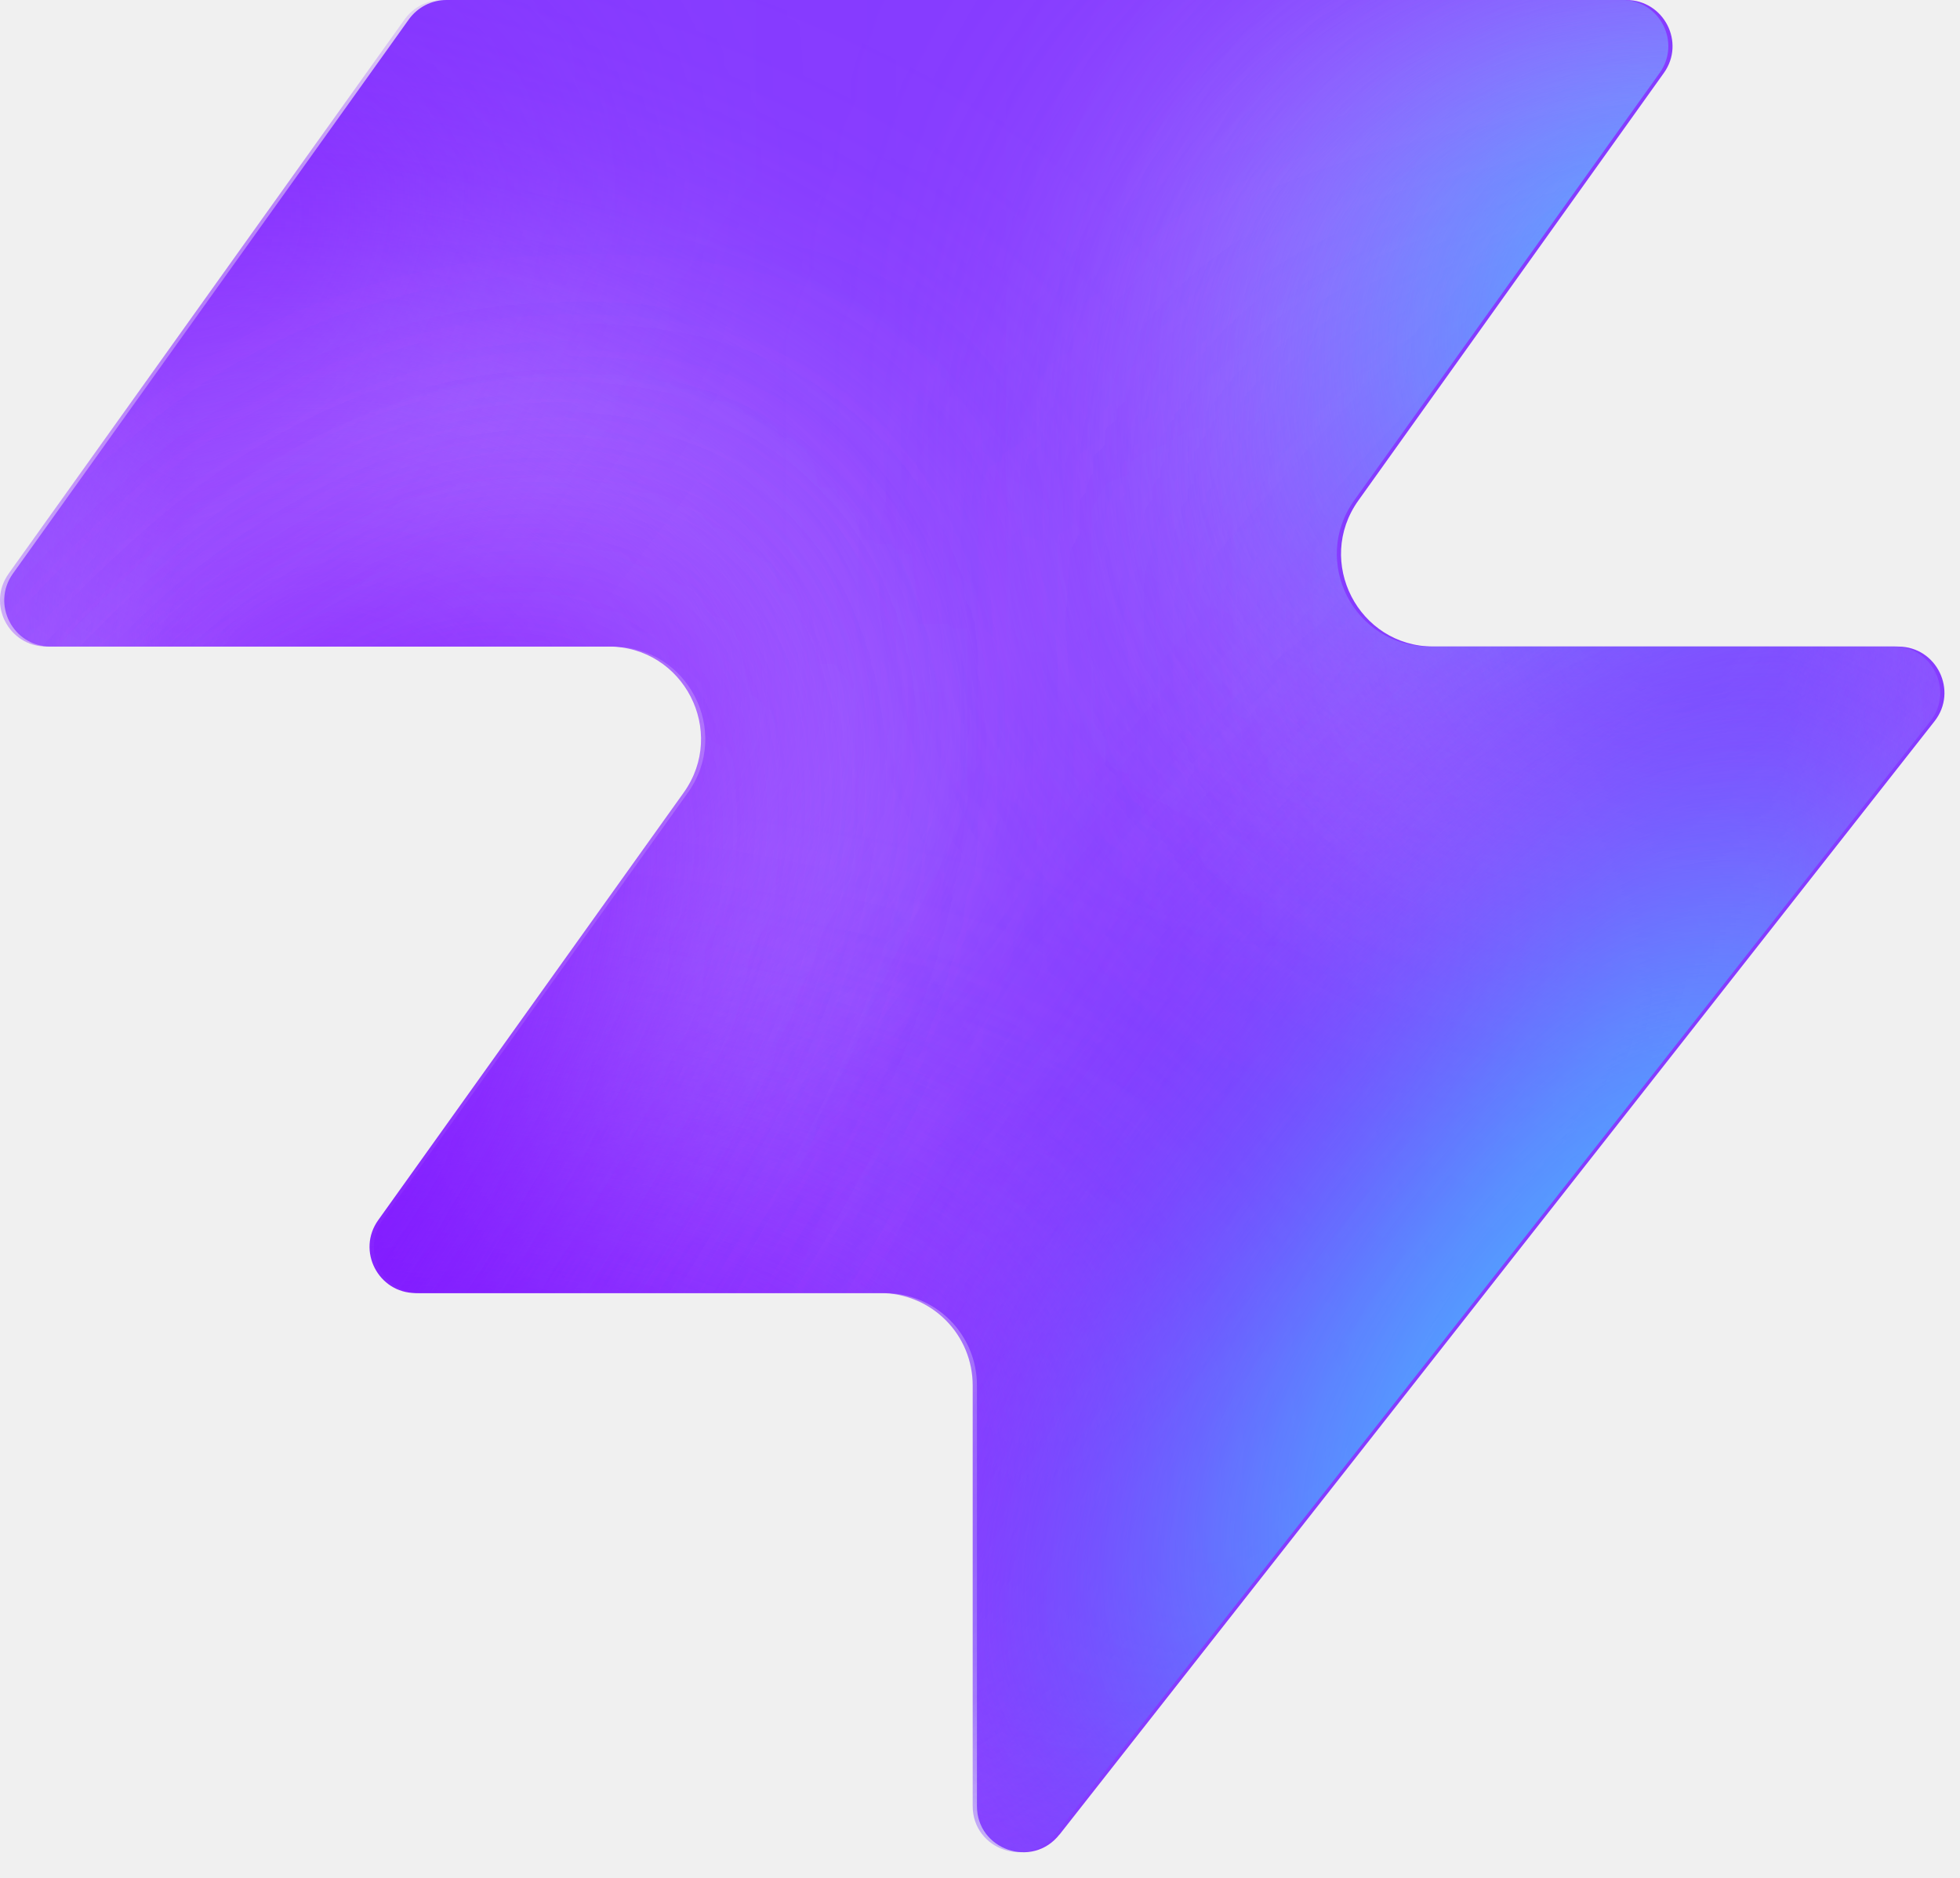
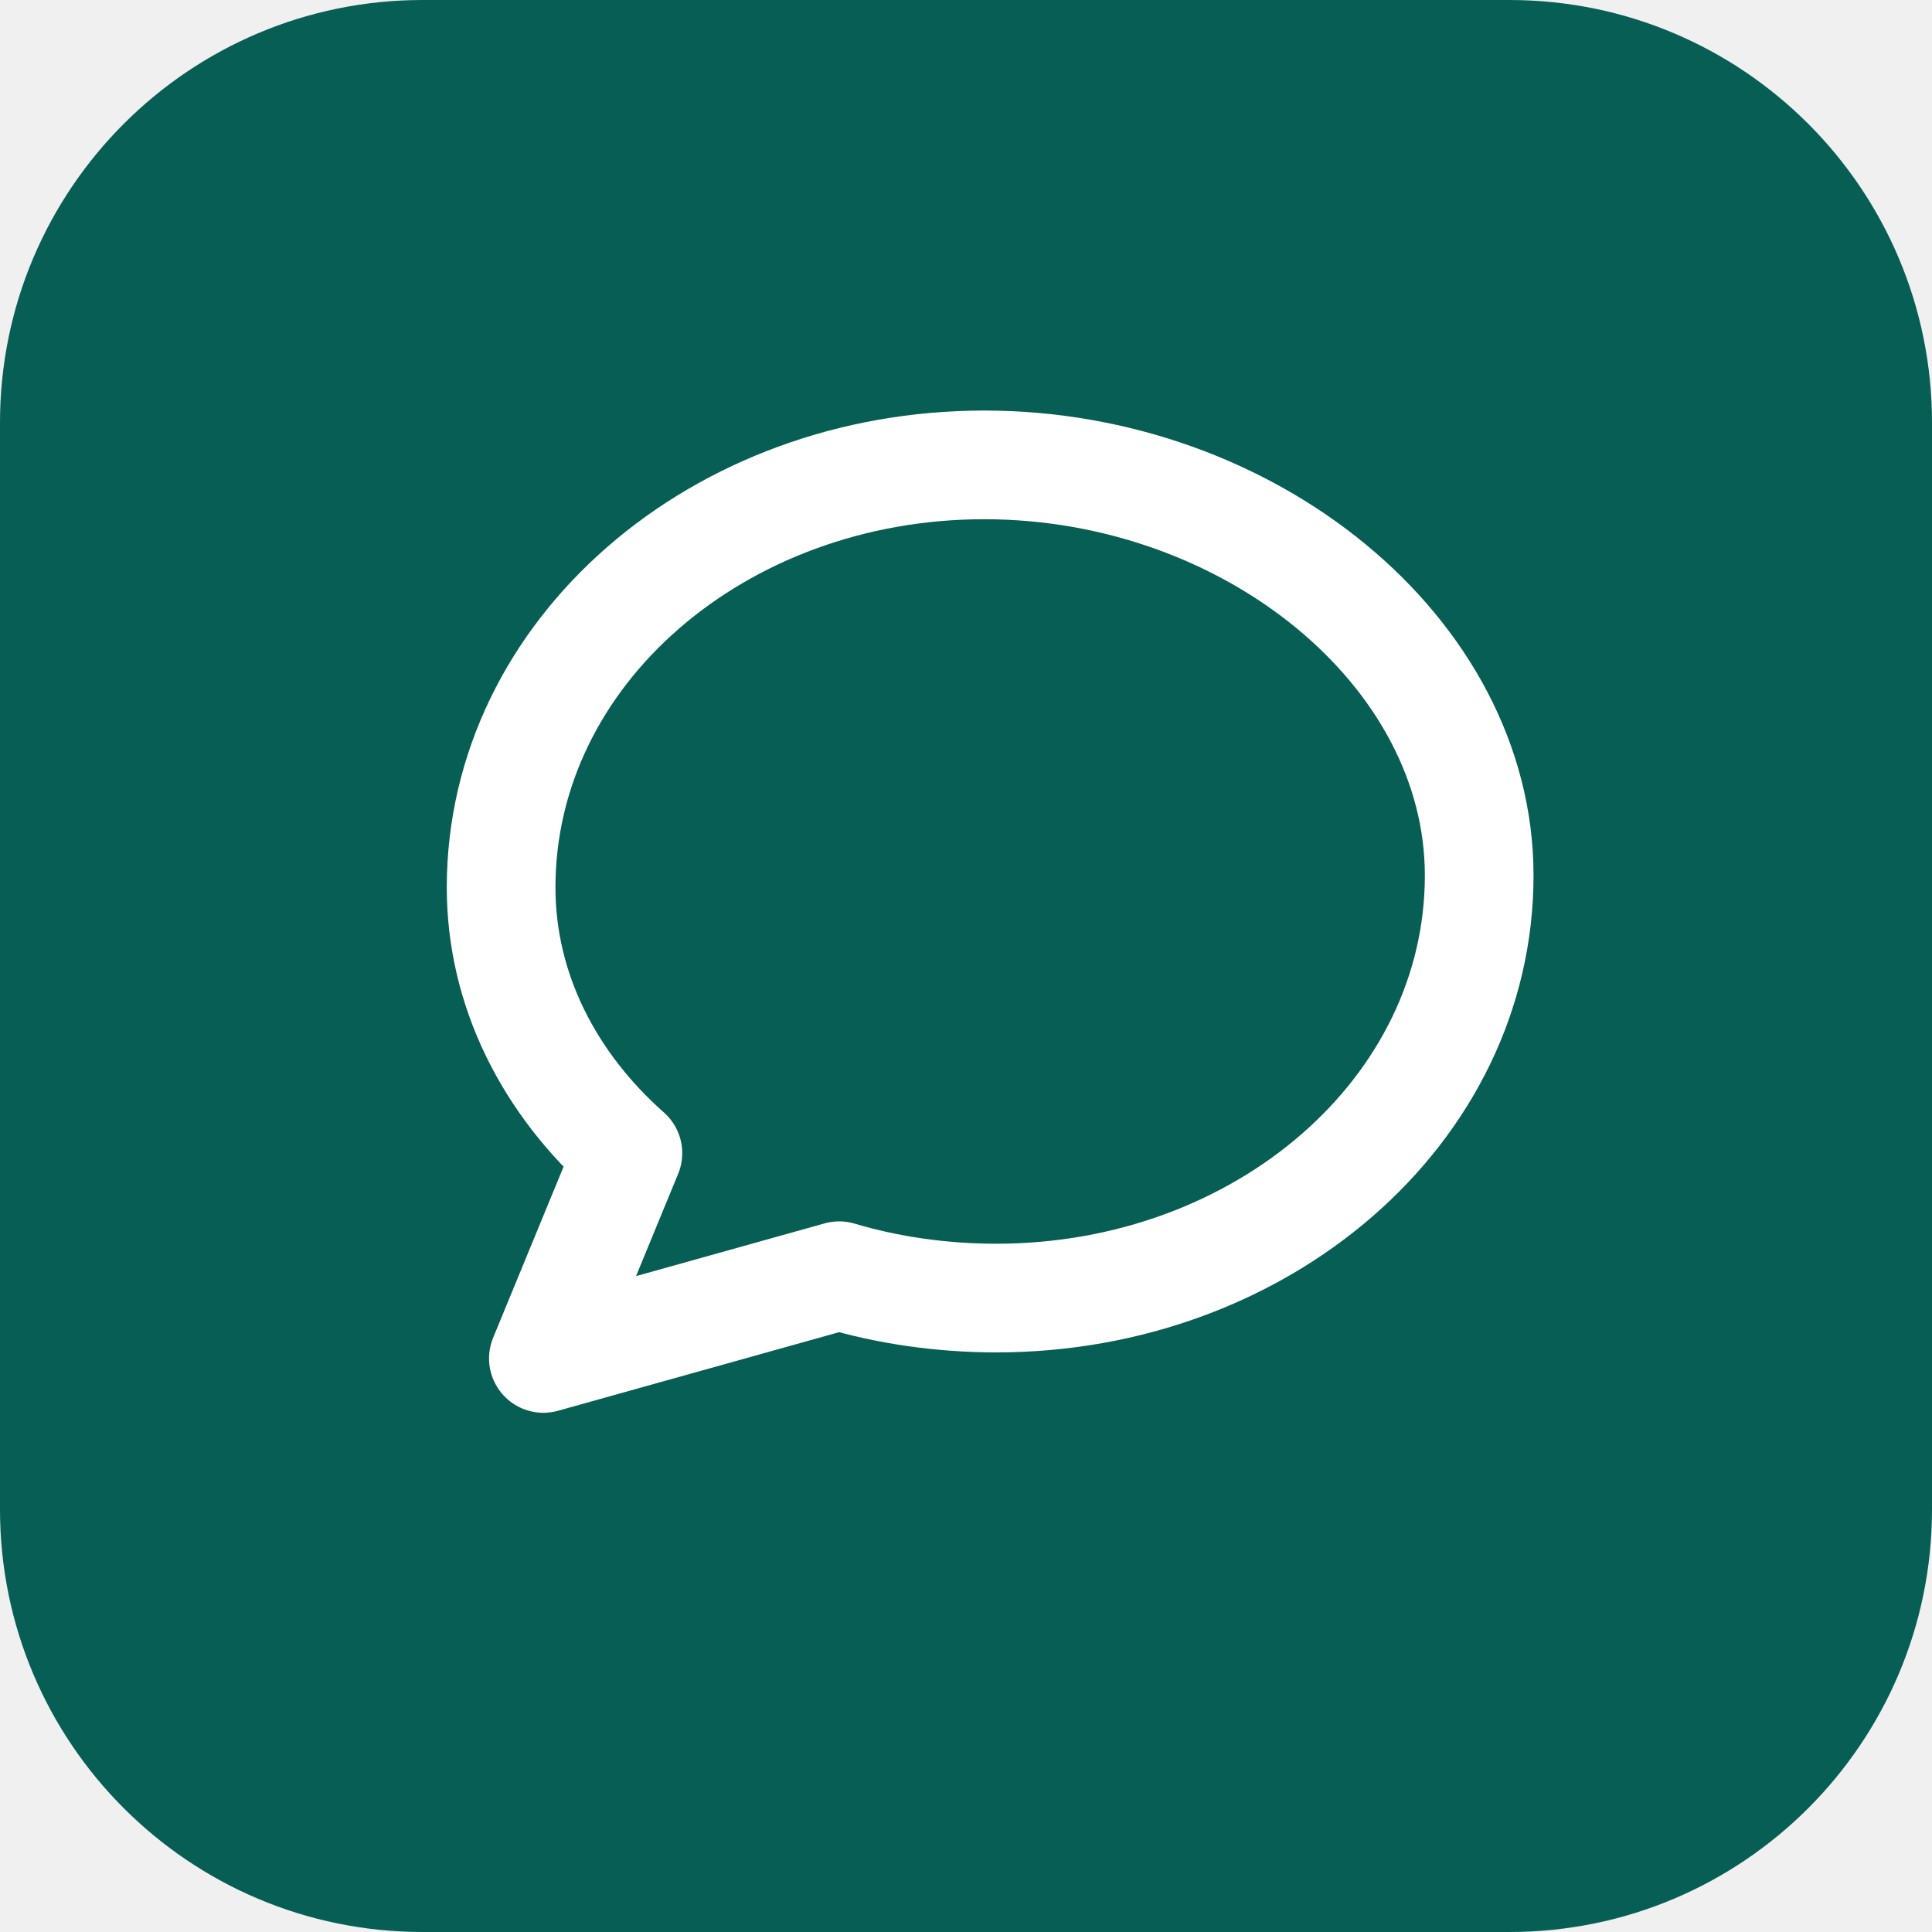
- <svg xmlns="http://www.w3.org/2000/svg" width="48" height="46" fill="none" viewBox="0 0 48 46">
-   <path fill="#863bff" d="M25.946 44.938c-.664.845-2.021.375-2.021-.698V33.937a2.26 2.26 0 0 0-2.262-2.262H10.287c-.92 0-1.456-1.04-.92-1.788l7.48-10.471c1.07-1.497 0-3.578-1.842-3.578H1.237c-.92 0-1.456-1.04-.92-1.788L10.013.474c.214-.297.556-.474.92-.474h28.894c.92 0 1.456 1.04.92 1.788l-7.48 10.471c-1.07 1.498 0 3.579 1.842 3.579h11.377c.943 0 1.473 1.088.89 1.83L25.947 44.94z" style="fill:#863bff;fill:color(display-p3 .525 .23 1);fill-opacity:1" />
-   <mask id="a" width="48" height="46" x="0" y="0" maskUnits="userSpaceOnUse" style="mask-type:alpha">
-     <path fill="#000" d="M25.842 44.938c-.664.844-2.021.375-2.021-.698V33.937a2.26 2.26 0 0 0-2.262-2.262H10.183c-.92 0-1.456-1.04-.92-1.788l7.48-10.471c1.07-1.498 0-3.579-1.842-3.579H1.133c-.92 0-1.456-1.04-.92-1.787L9.91.473c.214-.297.556-.474.92-.474h28.894c.92 0 1.456 1.04.92 1.788l-7.48 10.471c-1.07 1.498 0 3.578 1.842 3.578h11.377c.943 0 1.473 1.088.89 1.832L25.843 44.94z" style="fill:#000;fill-opacity:1" />
-   </mask>
-   <g mask="url(#a)">
-     <g filter="url(#b)">
-       <ellipse cx="5.508" cy="14.704" fill="#ede6ff" rx="5.508" ry="14.704" style="fill:#ede6ff;fill:color(display-p3 .927 .903 1);fill-opacity:1" transform="matrix(.00324 1 1 -.00324 -4.47 31.516)" />
-     </g>
-     <g filter="url(#c)">
-       <ellipse cx="10.399" cy="29.851" fill="#ede6ff" rx="10.399" ry="29.851" style="fill:#ede6ff;fill:color(display-p3 .927 .903 1);fill-opacity:1" transform="matrix(.00324 1 1 -.00324 -39.328 7.883)" />
-     </g>
-     <g filter="url(#d)">
-       <ellipse cx="5.508" cy="30.487" fill="#7e14ff" rx="5.508" ry="30.487" style="fill:#7e14ff;fill:color(display-p3 .492 .077 1);fill-opacity:1" transform="rotate(89.814 -25.913 -14.639)scale(1 -1)" />
-     </g>
-     <g filter="url(#e)">
-       <ellipse cx="5.508" cy="30.599" fill="#7e14ff" rx="5.508" ry="30.599" style="fill:#7e14ff;fill:color(display-p3 .492 .077 1);fill-opacity:1" transform="rotate(89.814 -32.644 -3.334)scale(1 -1)" />
-     </g>
-     <g filter="url(#f)">
-       <ellipse cx="5.508" cy="30.599" fill="#7e14ff" rx="5.508" ry="30.599" style="fill:#7e14ff;fill:color(display-p3 .492 .077 1);fill-opacity:1" transform="matrix(.00324 1 1 -.00324 -34.34 30.47)" />
-     </g>
-     <g filter="url(#g)">
-       <ellipse cx="14.072" cy="22.078" fill="#ede6ff" rx="14.072" ry="22.078" style="fill:#ede6ff;fill:color(display-p3 .927 .903 1);fill-opacity:1" transform="rotate(93.35 24.506 48.493)scale(-1 1)" />
-     </g>
-     <g filter="url(#h)">
-       <ellipse cx="3.47" cy="21.501" fill="#7e14ff" rx="3.47" ry="21.501" style="fill:#7e14ff;fill:color(display-p3 .492 .077 1);fill-opacity:1" transform="rotate(89.009 28.708 47.59)scale(-1 1)" />
-     </g>
-     <g filter="url(#i)">
-       <ellipse cx="3.47" cy="21.501" fill="#7e14ff" rx="3.47" ry="21.501" style="fill:#7e14ff;fill:color(display-p3 .492 .077 1);fill-opacity:1" transform="rotate(89.009 28.708 47.59)scale(-1 1)" />
-     </g>
-     <g filter="url(#j)">
-       <ellipse cx=".387" cy="8.972" fill="#7e14ff" rx="4.407" ry="29.108" style="fill:#7e14ff;fill:color(display-p3 .492 .077 1);fill-opacity:1" transform="rotate(39.51 .387 8.972)" />
-     </g>
-     <g filter="url(#k)">
-       <ellipse cx="47.523" cy="-6.092" fill="#7e14ff" rx="4.407" ry="29.108" style="fill:#7e14ff;fill:color(display-p3 .492 .077 1);fill-opacity:1" transform="rotate(37.892 47.523 -6.092)" />
-     </g>
-     <g filter="url(#l)">
-       <ellipse cx="41.412" cy="6.333" fill="#47bfff" rx="5.971" ry="9.665" style="fill:#47bfff;fill:color(display-p3 .28 .748 1);fill-opacity:1" transform="rotate(37.892 41.412 6.333)" />
-     </g>
-     <g filter="url(#m)">
-       <ellipse cx="-1.879" cy="38.332" fill="#7e14ff" rx="4.407" ry="29.108" style="fill:#7e14ff;fill:color(display-p3 .492 .077 1);fill-opacity:1" transform="rotate(37.892 -1.88 38.332)" />
-     </g>
-     <g filter="url(#n)">
-       <ellipse cx="-1.879" cy="38.332" fill="#7e14ff" rx="4.407" ry="29.108" style="fill:#7e14ff;fill:color(display-p3 .492 .077 1);fill-opacity:1" transform="rotate(37.892 -1.88 38.332)" />
-     </g>
-     <g filter="url(#o)">
-       <ellipse cx="35.651" cy="29.907" fill="#7e14ff" rx="4.407" ry="29.108" style="fill:#7e14ff;fill:color(display-p3 .492 .077 1);fill-opacity:1" transform="rotate(37.892 35.651 29.907)" />
-     </g>
-     <g filter="url(#p)">
-       <ellipse cx="38.418" cy="32.4" fill="#47bfff" rx="5.971" ry="15.297" style="fill:#47bfff;fill:color(display-p3 .28 .748 1);fill-opacity:1" transform="rotate(37.892 38.418 32.4)" />
-     </g>
-   </g>
-   <defs>
-     <filter id="b" width="60.045" height="41.654" x="-19.77" y="16.149" color-interpolation-filters="sRGB" filterUnits="userSpaceOnUse">
-       <feFlood flood-opacity="0" result="BackgroundImageFix" />
-       <feBlend in="SourceGraphic" in2="BackgroundImageFix" result="shape" />
-       <feGaussianBlur result="effect1_foregroundBlur_2002_17158" stdDeviation="7.659" />
-     </filter>
-     <filter id="c" width="90.34" height="51.437" x="-54.613" y="-7.533" color-interpolation-filters="sRGB" filterUnits="userSpaceOnUse">
-       <feFlood flood-opacity="0" result="BackgroundImageFix" />
-       <feBlend in="SourceGraphic" in2="BackgroundImageFix" result="shape" />
-       <feGaussianBlur result="effect1_foregroundBlur_2002_17158" stdDeviation="7.659" />
-     </filter>
-     <filter id="d" width="79.355" height="29.4" x="-49.64" y="2.03" color-interpolation-filters="sRGB" filterUnits="userSpaceOnUse">
-       <feFlood flood-opacity="0" result="BackgroundImageFix" />
-       <feBlend in="SourceGraphic" in2="BackgroundImageFix" result="shape" />
-       <feGaussianBlur result="effect1_foregroundBlur_2002_17158" stdDeviation="4.596" />
-     </filter>
-     <filter id="e" width="79.579" height="29.4" x="-45.045" y="20.029" color-interpolation-filters="sRGB" filterUnits="userSpaceOnUse">
-       <feFlood flood-opacity="0" result="BackgroundImageFix" />
-       <feBlend in="SourceGraphic" in2="BackgroundImageFix" result="shape" />
-       <feGaussianBlur result="effect1_foregroundBlur_2002_17158" stdDeviation="4.596" />
-     </filter>
-     <filter id="f" width="79.579" height="29.4" x="-43.513" y="21.178" color-interpolation-filters="sRGB" filterUnits="userSpaceOnUse">
-       <feFlood flood-opacity="0" result="BackgroundImageFix" />
-       <feBlend in="SourceGraphic" in2="BackgroundImageFix" result="shape" />
-       <feGaussianBlur result="effect1_foregroundBlur_2002_17158" stdDeviation="4.596" />
-     </filter>
-     <filter id="g" width="74.749" height="58.852" x="15.756" y="-17.901" color-interpolation-filters="sRGB" filterUnits="userSpaceOnUse">
-       <feFlood flood-opacity="0" result="BackgroundImageFix" />
-       <feBlend in="SourceGraphic" in2="BackgroundImageFix" result="shape" />
-       <feGaussianBlur result="effect1_foregroundBlur_2002_17158" stdDeviation="7.659" />
-     </filter>
-     <filter id="h" width="61.377" height="25.362" x="23.548" y="2.284" color-interpolation-filters="sRGB" filterUnits="userSpaceOnUse">
-       <feFlood flood-opacity="0" result="BackgroundImageFix" />
-       <feBlend in="SourceGraphic" in2="BackgroundImageFix" result="shape" />
-       <feGaussianBlur result="effect1_foregroundBlur_2002_17158" stdDeviation="4.596" />
-     </filter>
-     <filter id="i" width="61.377" height="25.362" x="23.548" y="2.284" color-interpolation-filters="sRGB" filterUnits="userSpaceOnUse">
-       <feFlood flood-opacity="0" result="BackgroundImageFix" />
-       <feBlend in="SourceGraphic" in2="BackgroundImageFix" result="shape" />
-       <feGaussianBlur result="effect1_foregroundBlur_2002_17158" stdDeviation="4.596" />
-     </filter>
-     <filter id="j" width="56.045" height="63.649" x="-27.636" y="-22.853" color-interpolation-filters="sRGB" filterUnits="userSpaceOnUse">
-       <feFlood flood-opacity="0" result="BackgroundImageFix" />
-       <feBlend in="SourceGraphic" in2="BackgroundImageFix" result="shape" />
-       <feGaussianBlur result="effect1_foregroundBlur_2002_17158" stdDeviation="4.596" />
-     </filter>
-     <filter id="k" width="54.814" height="64.646" x="20.116" y="-38.415" color-interpolation-filters="sRGB" filterUnits="userSpaceOnUse">
-       <feFlood flood-opacity="0" result="BackgroundImageFix" />
-       <feBlend in="SourceGraphic" in2="BackgroundImageFix" result="shape" />
-       <feGaussianBlur result="effect1_foregroundBlur_2002_17158" stdDeviation="4.596" />
-     </filter>
-     <filter id="l" width="33.541" height="35.313" x="24.641" y="-11.323" color-interpolation-filters="sRGB" filterUnits="userSpaceOnUse">
-       <feFlood flood-opacity="0" result="BackgroundImageFix" />
-       <feBlend in="SourceGraphic" in2="BackgroundImageFix" result="shape" />
-       <feGaussianBlur result="effect1_foregroundBlur_2002_17158" stdDeviation="4.596" />
-     </filter>
-     <filter id="m" width="54.814" height="64.646" x="-29.286" y="6.009" color-interpolation-filters="sRGB" filterUnits="userSpaceOnUse">
-       <feFlood flood-opacity="0" result="BackgroundImageFix" />
-       <feBlend in="SourceGraphic" in2="BackgroundImageFix" result="shape" />
-       <feGaussianBlur result="effect1_foregroundBlur_2002_17158" stdDeviation="4.596" />
-     </filter>
-     <filter id="n" width="54.814" height="64.646" x="-29.286" y="6.009" color-interpolation-filters="sRGB" filterUnits="userSpaceOnUse">
-       <feFlood flood-opacity="0" result="BackgroundImageFix" />
-       <feBlend in="SourceGraphic" in2="BackgroundImageFix" result="shape" />
-       <feGaussianBlur result="effect1_foregroundBlur_2002_17158" stdDeviation="4.596" />
-     </filter>
-     <filter id="o" width="54.814" height="64.646" x="8.244" y="-2.416" color-interpolation-filters="sRGB" filterUnits="userSpaceOnUse">
-       <feFlood flood-opacity="0" result="BackgroundImageFix" />
-       <feBlend in="SourceGraphic" in2="BackgroundImageFix" result="shape" />
-       <feGaussianBlur result="effect1_foregroundBlur_2002_17158" stdDeviation="4.596" />
-     </filter>
-     <filter id="p" width="39.409" height="43.623" x="18.713" y="10.588" color-interpolation-filters="sRGB" filterUnits="userSpaceOnUse">
-       <feFlood flood-opacity="0" result="BackgroundImageFix" />
-       <feBlend in="SourceGraphic" in2="BackgroundImageFix" result="shape" />
-       <feGaussianBlur result="effect1_foregroundBlur_2002_17158" stdDeviation="4.596" />
-     </filter>
-   </defs>
+ <svg xmlns="http://www.w3.org/2000/svg" viewBox="0 0 32 32">
+   <rect width="32" height="32" rx="7" fill="#075E54" />
+   <path d="M24.5 14.5c0 3.9-3.6 7-8 7-.9 0-1.8-.13-2.6-.37L9 22.5l1.4-3.4c-1.3-1.15-2.1-2.7-2.1-4.4 0-3.9 3.6-7 8-7s8.2 3.1 8.2 6.8z" fill="none" stroke="#ffffff" stroke-width="1.8" stroke-linecap="round" stroke-linejoin="round" />
</svg>
